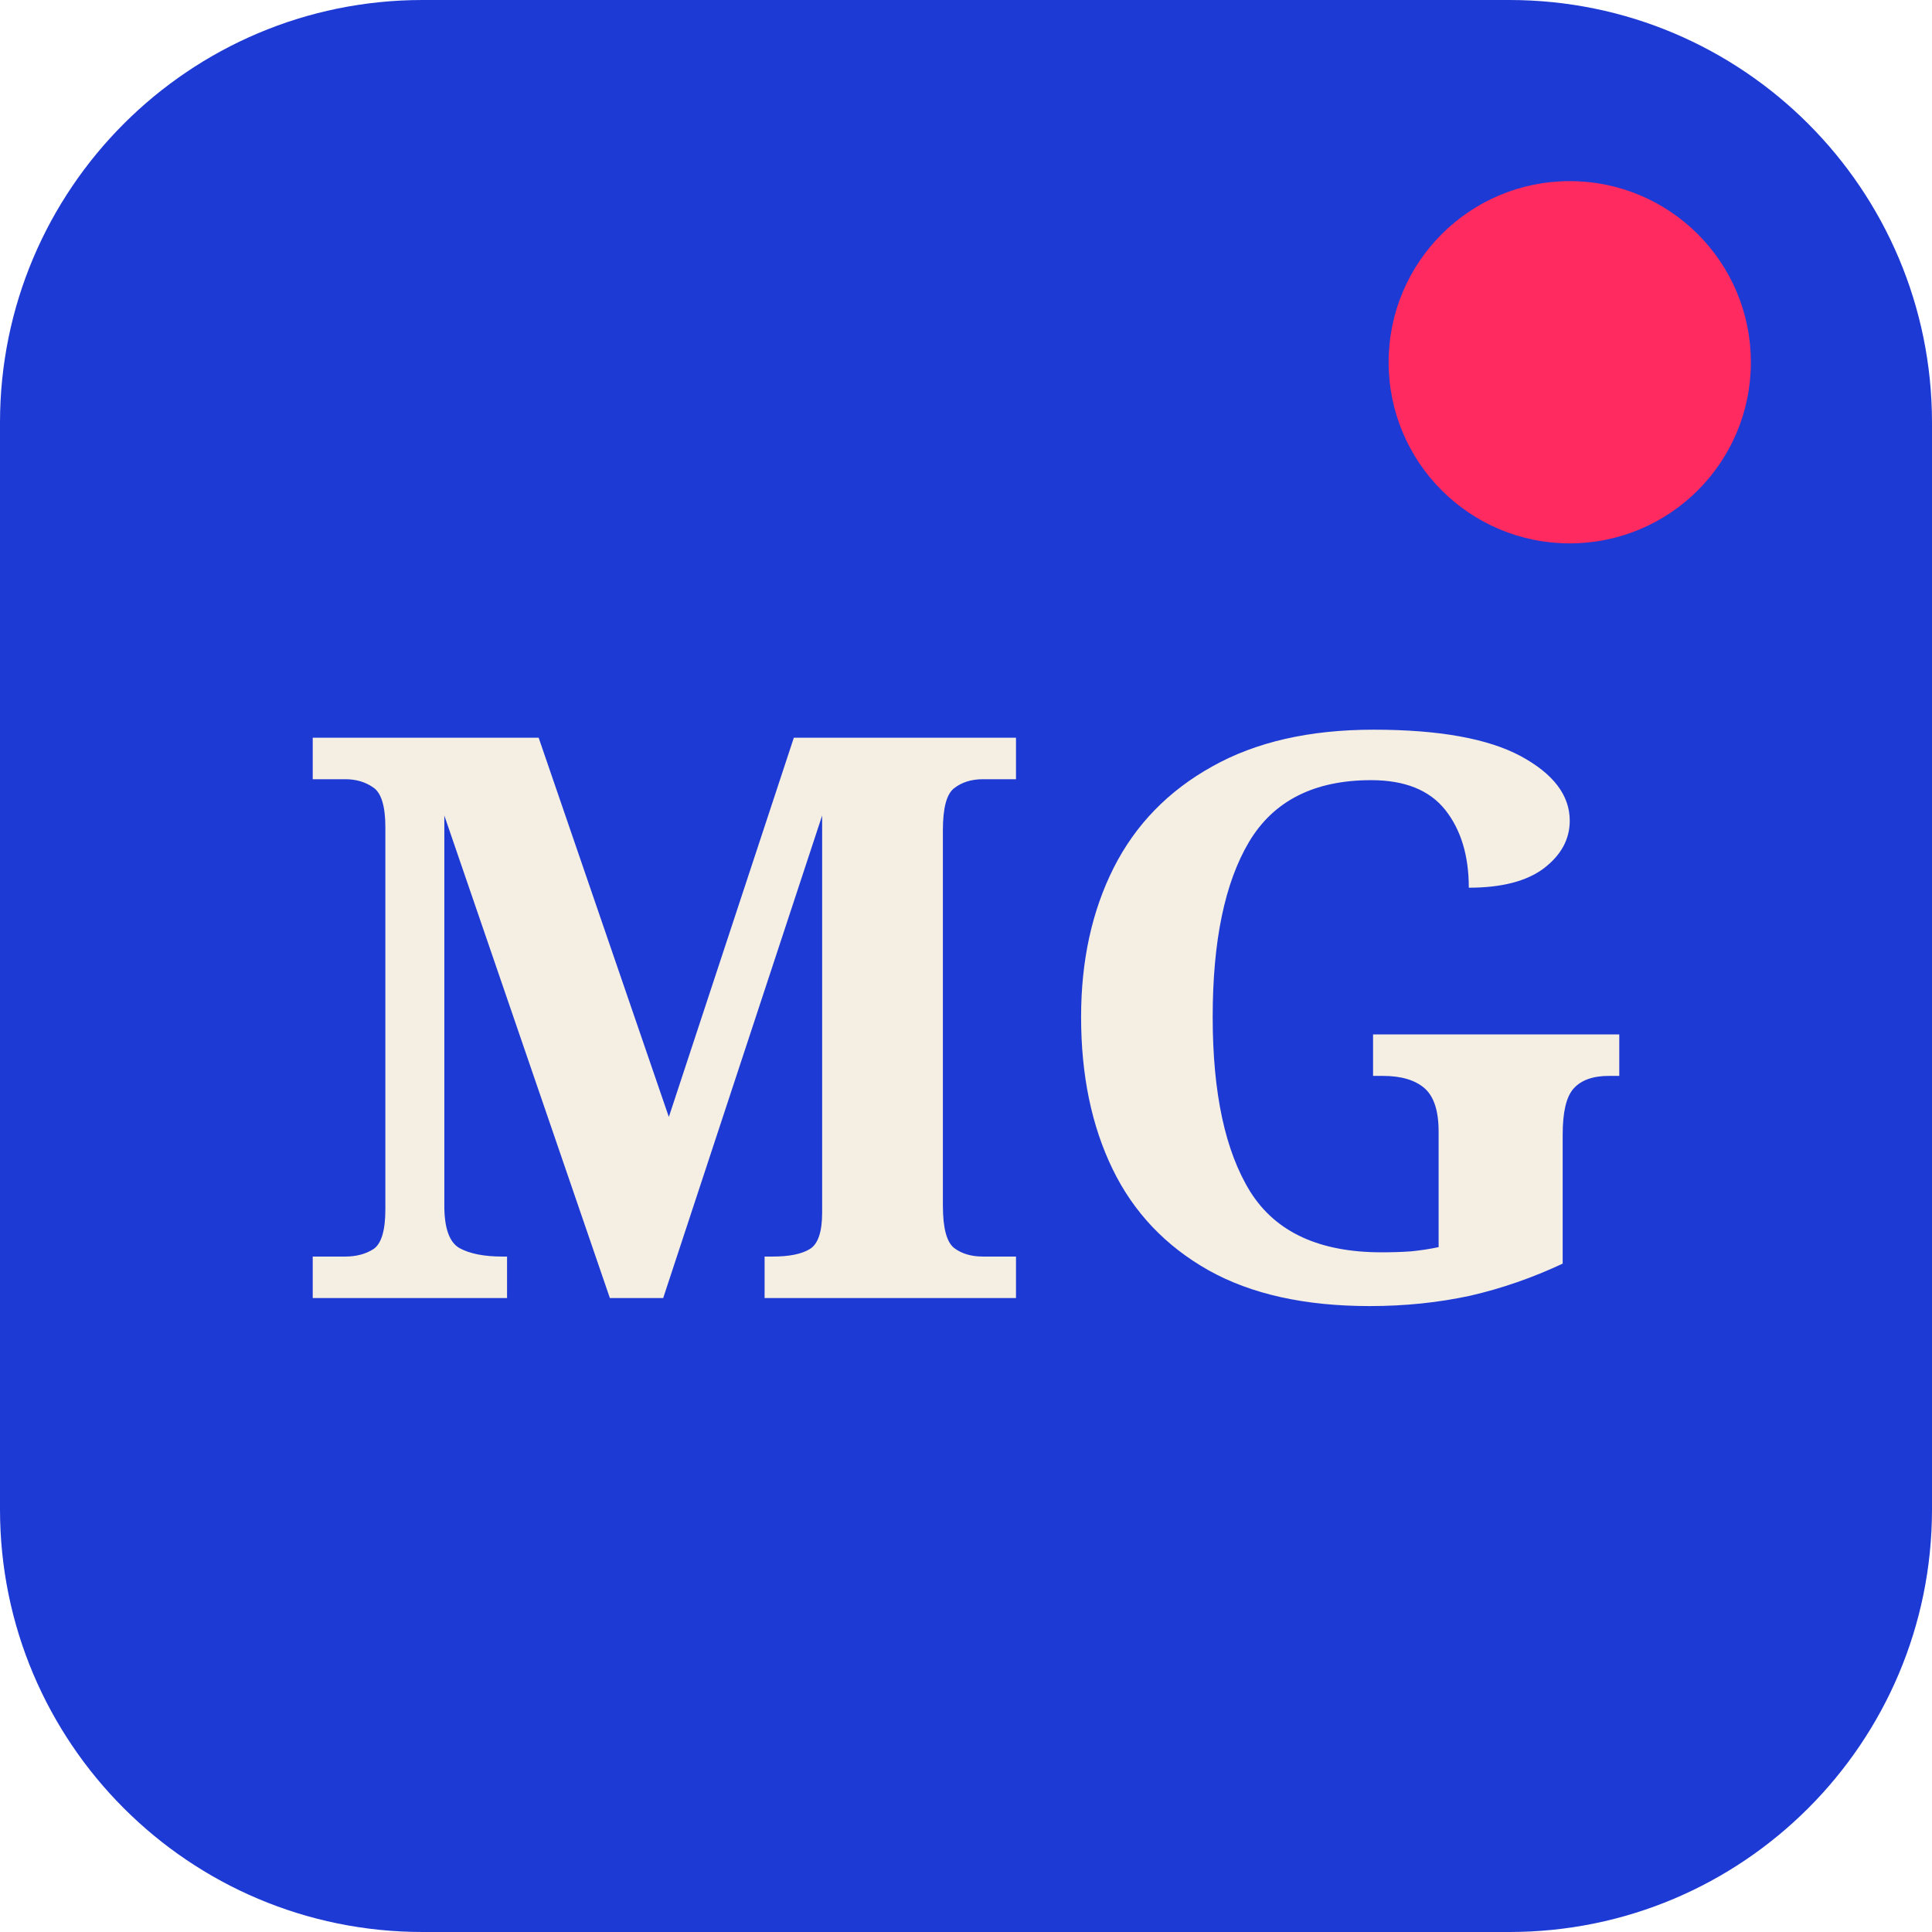
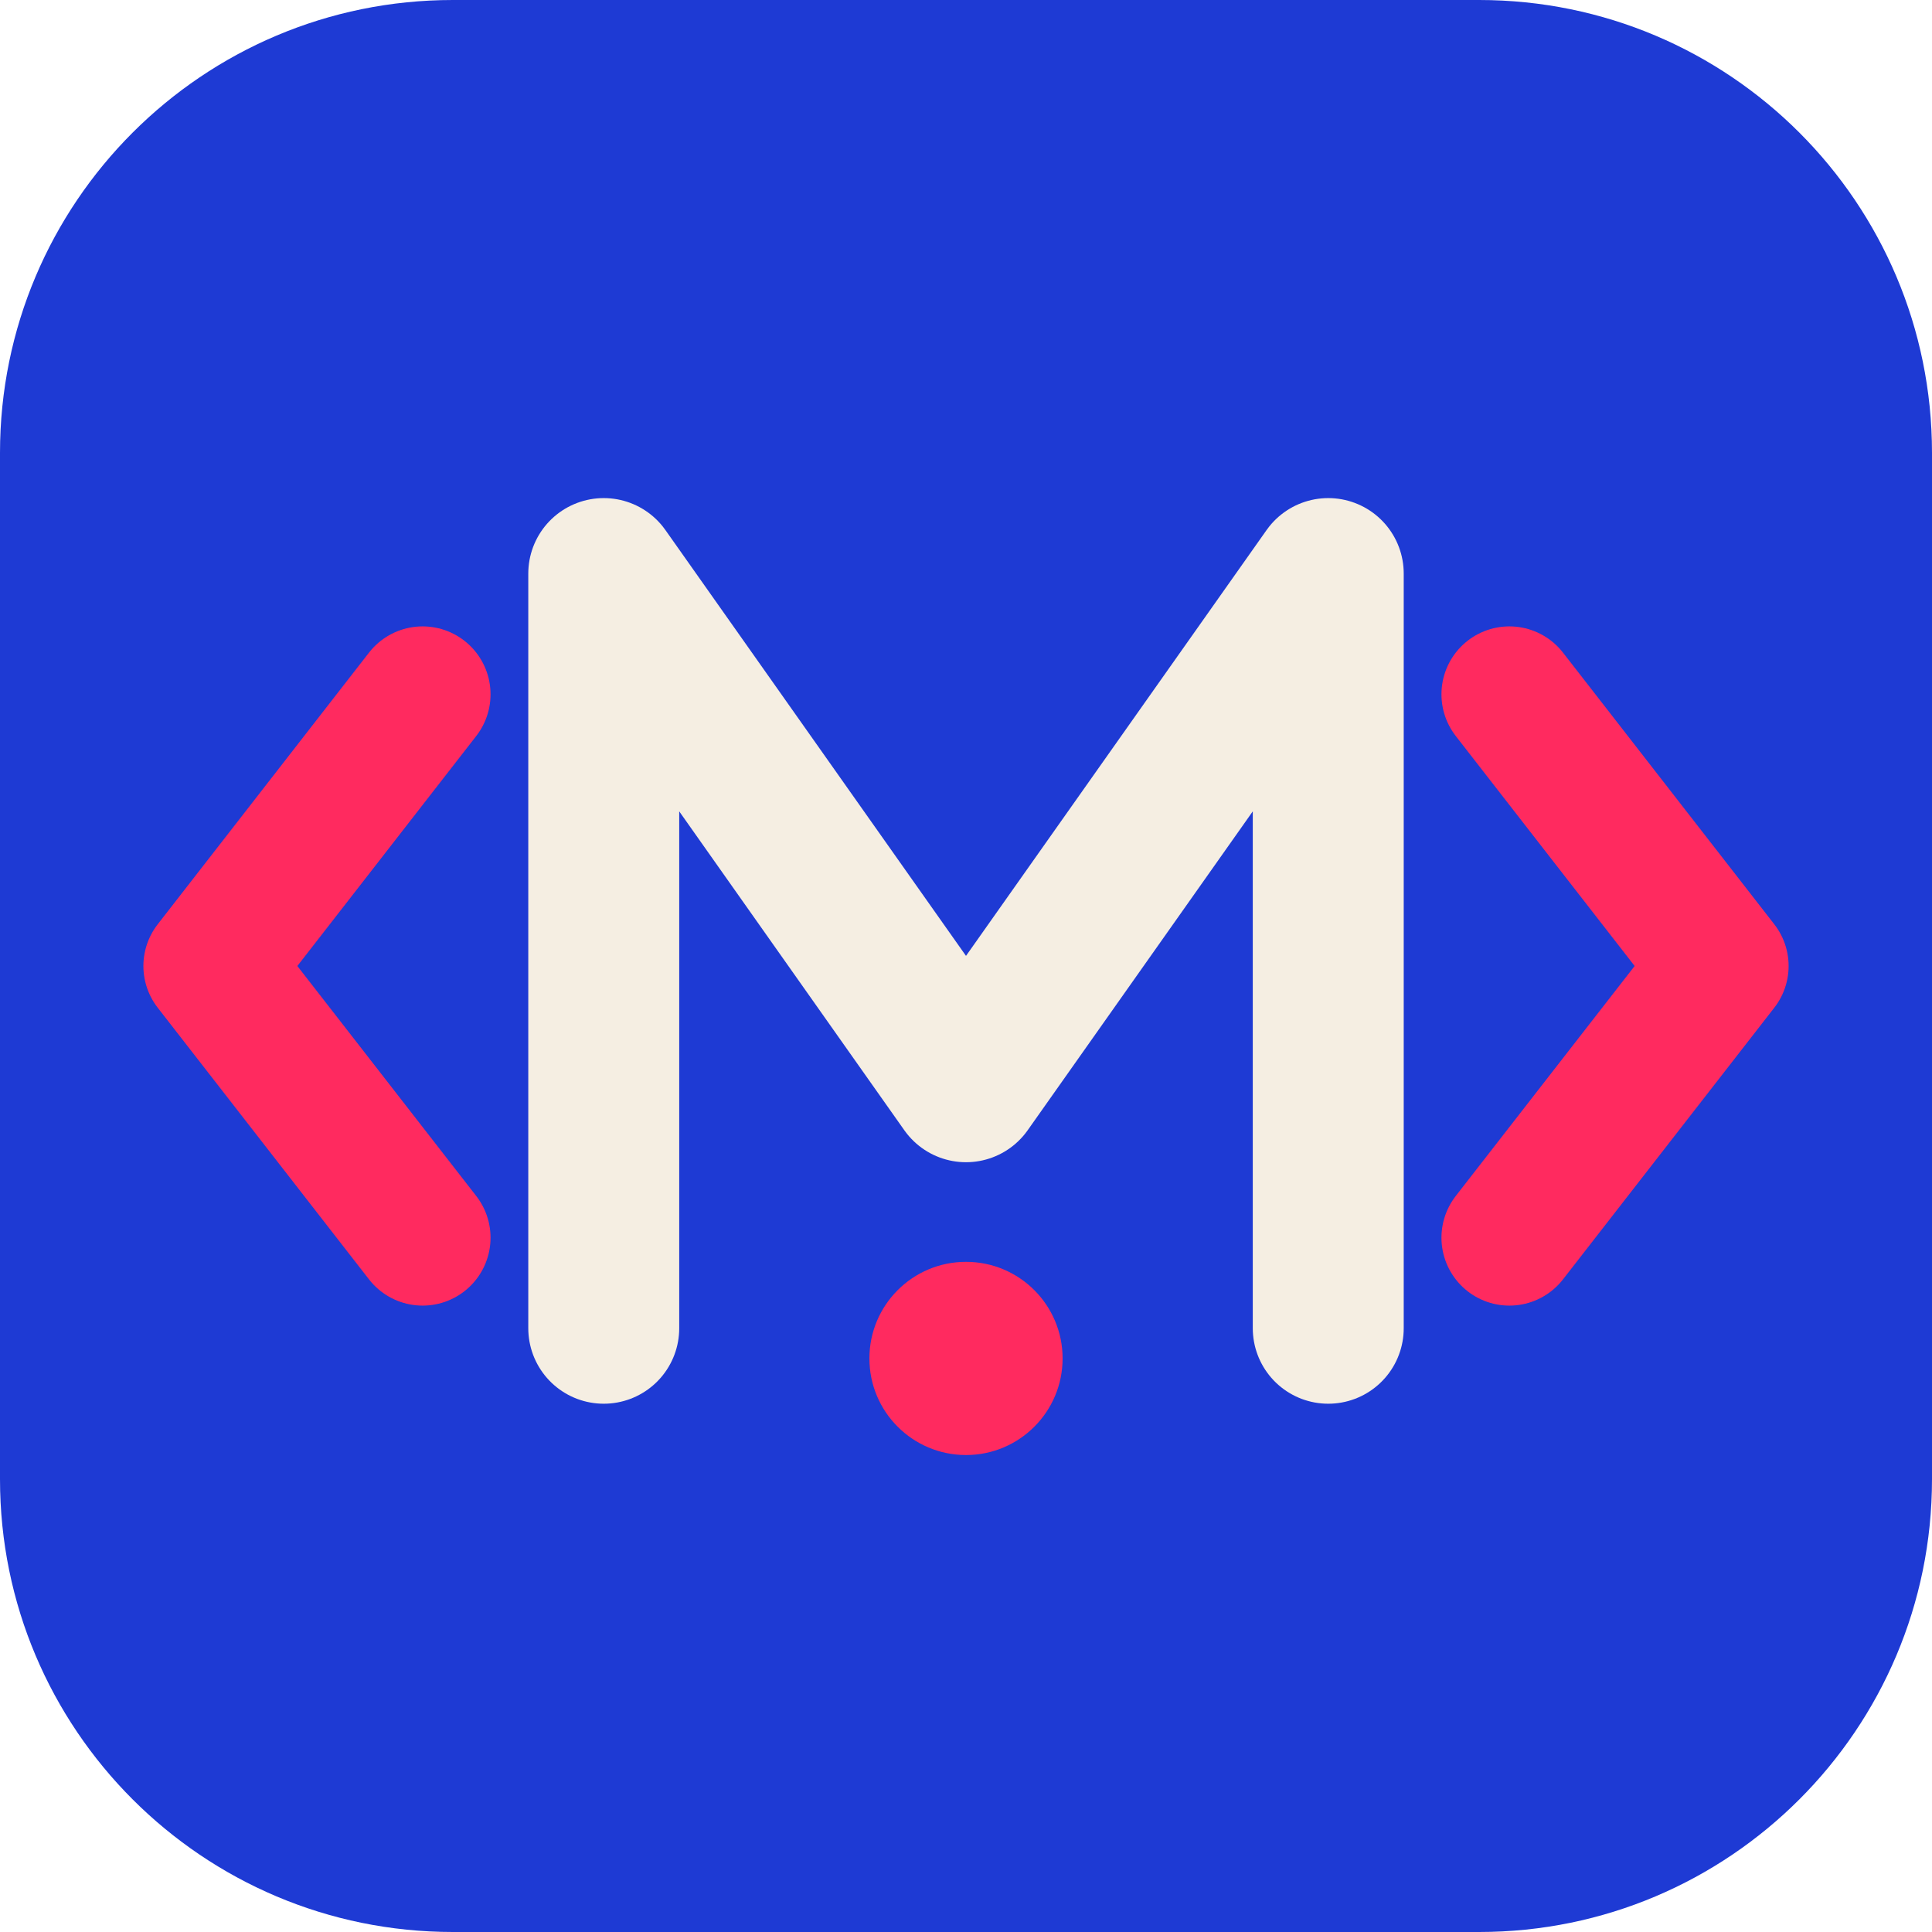
<svg xmlns="http://www.w3.org/2000/svg" viewBox="0 0 64 64">
-   <rect width="64" height="64" rx="14" fill="#1e3ad4" />
-   <circle cx="52" cy="12" r="6" fill="#ff2a5f" />
-   <text x="32" y="43" text-anchor="middle" font-family="Georgia, serif" font-size="26" font-weight="700" fill="#f5eee2">MG</text>
+   <rect width="64" height="64" rx="15" fill="#1e3ad4" />
+   <path d="M14 23 L7 32 L14 41 M50 23 L57 32 L50 41" fill="none" stroke="#ff2a5f" stroke-width="4.5" stroke-linecap="round" stroke-linejoin="round" />
+   <path d="M20 44 V19 L32 36 L44 19 V44" fill="none" stroke="#f5eee2" stroke-width="5" stroke-linecap="round" stroke-linejoin="round" />
+   <circle cx="32" cy="45" r="3.2" fill="#ff2a5f" />
</svg>
